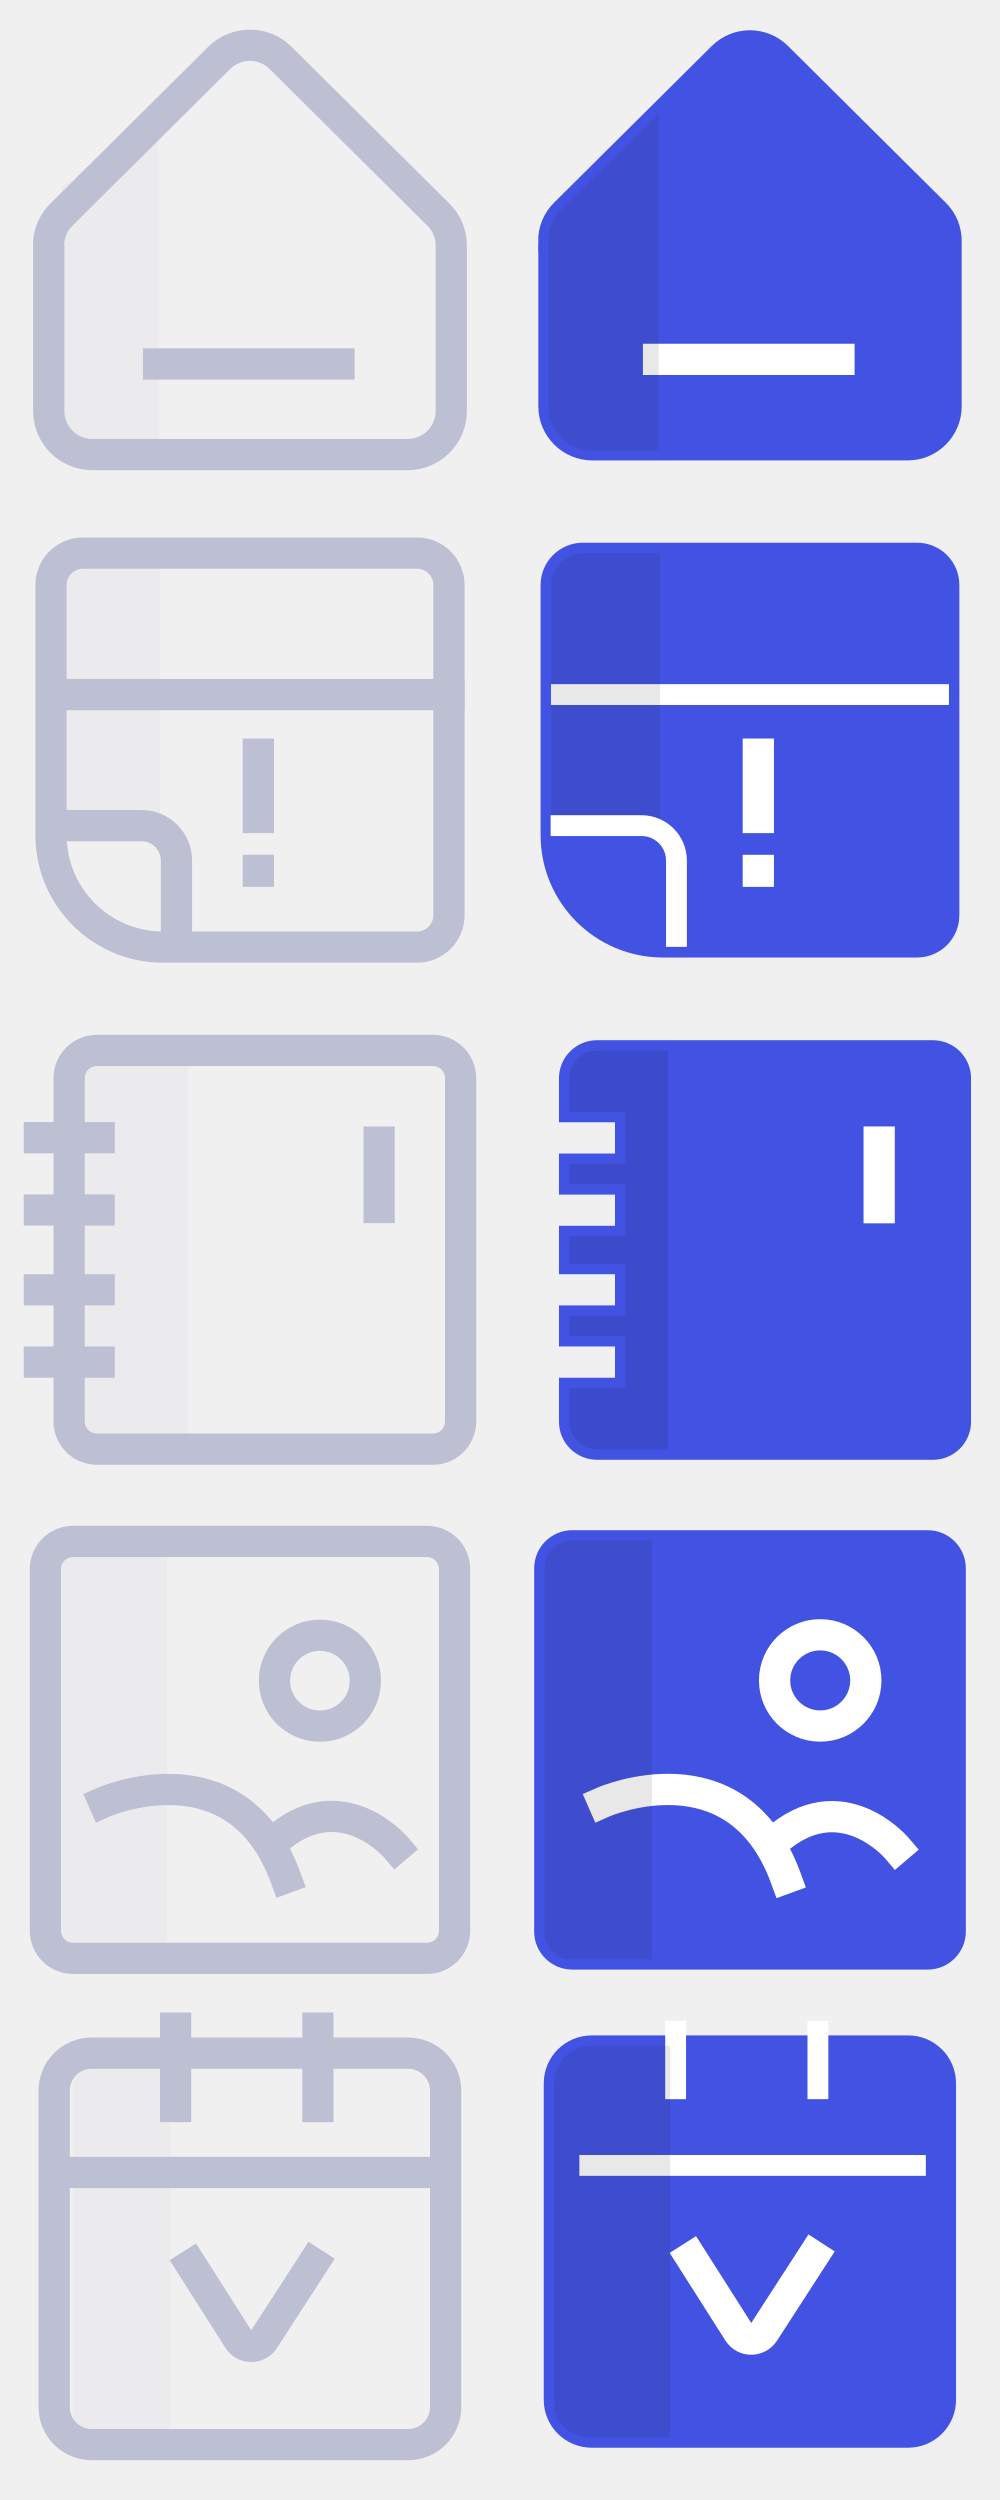
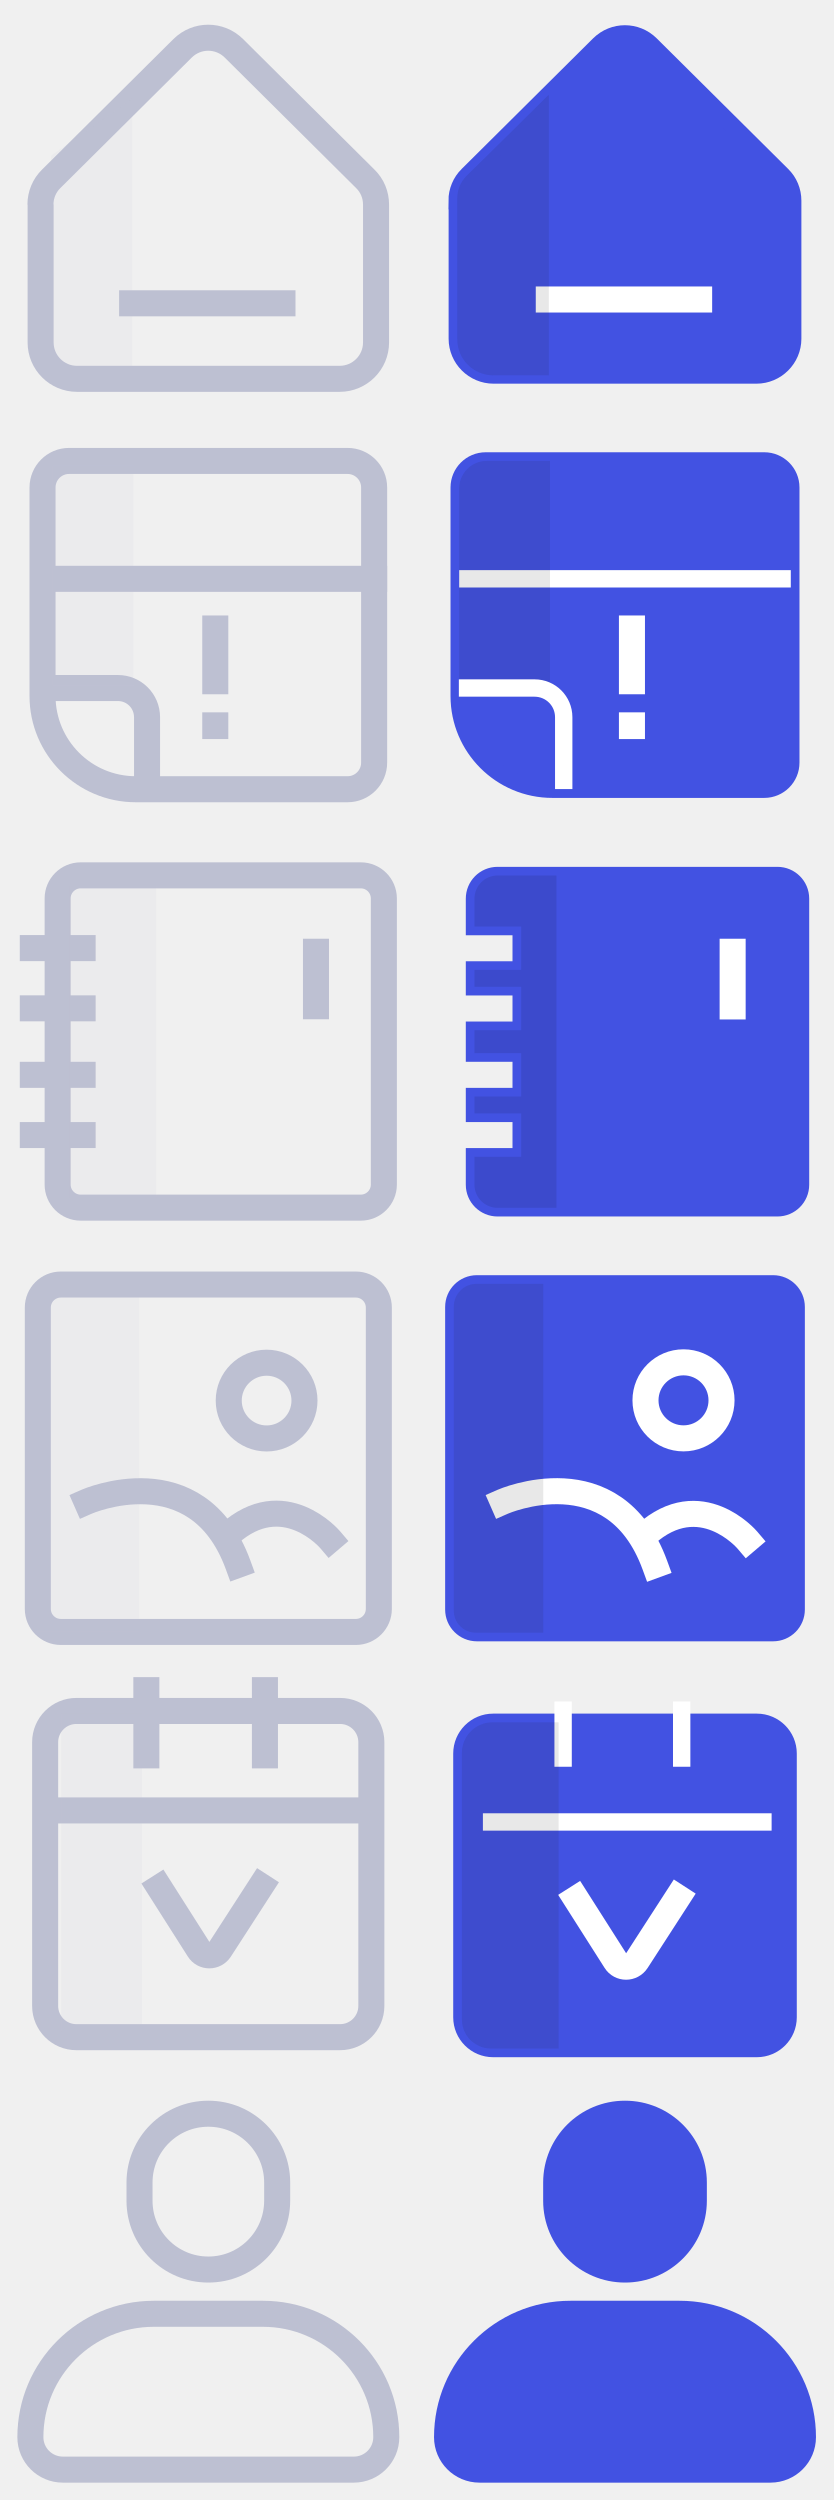
- <svg xmlns="http://www.w3.org/2000/svg" width="48" height="120" viewBox="0 0 48 120" fill="none">
-   <g clip-path="url(#clip0_332_16551)">
+ <svg xmlns="http://www.w3.org/2000/svg" width="48" height="144" viewBox="0 0 48 144" fill="none">
+   <g clip-path="url(#clip0_1_7575)">
+     <path d="M2.34 11.78V19.73C2.34 20.88 3.28 21.82 4.43 21.82H19.57C20.72 21.82 21.66 20.88 21.66 19.73V11.78C21.66 11.22 21.44 10.69 21.04 10.3L13.47 2.78C12.65 1.97 11.34 1.97 10.52 2.78L2.95 10.3C2.55 10.69 2.33 11.23 2.33 11.78H2.34Z" stroke="#BDC0D2" stroke-width="1.5" stroke-linecap="square" stroke-linejoin="bevel" />
+     <path d="M7.61 17.47H16.27" stroke="#BDC0D2" stroke-width="1.5" stroke-linecap="square" stroke-linejoin="bevel" />
+     <path opacity="0.1" d="M7.61 21.62H2.95V8.96L7.61 5.68V21.62Z" fill="#BDC0D2" />
+   </g>
+   <g clip-path="url(#clip1_1_7575)">
+     <g clip-path="url(#clip2_1_7575)">
+       <path d="M26.34 11.56V19.51C26.34 20.66 27.28 21.6 28.43 21.6H43.57C44.72 21.6 45.66 20.66 45.66 19.51V11.56C45.66 11 45.44 10.47 45.04 10.08L37.47 2.56C36.65 1.75 35.34 1.75 34.52 2.56L26.95 10.08C26.55 10.47 26.33 11.01 26.33 11.56H26.34Z" fill="#4252E2" stroke="#4252E2" stroke-miterlimit="10" />
+       <path d="M31.61 17.25H40.27" stroke="white" stroke-width="1.5" stroke-linecap="square" stroke-linejoin="bevel" />
+       <path opacity="0.1" d="M31.61 21.62H28.42C27.27 21.62 26.34 20.69 26.34 19.54V11.42C26.34 10.93 26.53 10.47 26.88 10.13L31.61 5.46V21.62Z" fill="#111111" />
+     </g>
+   </g>
+   <g clip-path="url(#clip3_1_7575)">
    <path d="M3.98 26.55H20.02C20.86 26.55 21.55 27.23 21.55 28.08V43.93C21.55 44.77 20.87 45.46 20.02 45.46H7.82C4.85 45.46 2.45 43.05 2.45 40.09V28.08C2.45 27.24 3.13 26.55 3.98 26.55Z" stroke="#BDC0D2" stroke-width="1.5" stroke-linecap="square" stroke-linejoin="bevel" />
    <path d="M2.8 33.34H21.55" stroke="#BDC0D2" stroke-width="1.5" stroke-linecap="square" stroke-linejoin="bevel" />
    <path d="M2.78 39.63H6.79C7.72 39.63 8.47 40.38 8.47 41.31V45.28" stroke="#BDC0D2" stroke-width="1.5" stroke-linecap="square" stroke-linejoin="bevel" />
    <path d="M12.4 36.2V39.24" stroke="#BDC0D2" stroke-width="1.5" stroke-linecap="square" stroke-linejoin="bevel" />
    <path d="M12.4 41.78V41.82" stroke="#BDC0D2" stroke-width="1.5" stroke-linecap="square" stroke-linejoin="bevel" />
-     <path opacity="0.1" d="M7.681 26.82H3.021V39.48H7.681V26.82Z" fill="#BDC0D2" />
-     <path d="M2.34 11.78V19.73C2.34 20.88 3.28 21.82 4.43 21.82H19.57C20.72 21.82 21.66 20.88 21.66 19.73V11.78C21.66 11.22 21.44 10.69 21.04 10.3L13.47 2.78C12.65 1.97 11.34 1.97 10.52 2.78L2.95 10.3C2.55 10.69 2.33 11.23 2.33 11.78H2.34Z" stroke="#BDC0D2" stroke-width="1.5" stroke-linecap="square" stroke-linejoin="bevel" />
-     <path d="M7.61 17.47H16.27" stroke="#BDC0D2" stroke-width="1.5" stroke-linecap="square" stroke-linejoin="bevel" />
-     <path opacity="0.1" d="M7.61 21.62H2.95V8.96L7.61 5.68V21.62Z" fill="#BDC0D2" />
-     <path d="M20.779 50.42H4.649C3.915 50.42 3.319 51.016 3.319 51.75V68.23C3.319 68.965 3.915 69.56 4.649 69.56H20.779C21.514 69.56 22.109 68.965 22.109 68.23V51.75C22.109 51.016 21.514 50.42 20.779 50.42Z" stroke="#BDC0D2" stroke-width="1.5" stroke-linecap="square" stroke-linejoin="bevel" />
+     <path opacity="0.1" d="M7.68 26.82H3.02V39.48H7.68V26.82Z" fill="#BDC0D2" />
+   </g>
+   <g clip-path="url(#clip4_1_7575)">
+     <path d="M27.98 26.55H44.02C44.86 26.55 45.55 27.23 45.55 28.08V43.93C45.55 44.77 44.87 45.46 44.02 45.46H31.82C28.85 45.46 26.45 43.05 26.45 40.09V28.08C26.45 27.24 27.13 26.55 27.98 26.55Z" fill="#4252E2" stroke="#4252E2" stroke-miterlimit="10" />
+     <path d="M26.45 33.34H45.55" stroke="white" stroke-miterlimit="10" />
+     <path opacity="0.1" d="M28.05 26.55H31.68V39.37H26.45V28.14C26.45 27.26 27.16 26.55 28.04 26.55H28.05Z" fill="#111111" />
+     <path d="M26.43 39.63H30.79C31.72 39.63 32.47 40.38 32.47 41.31V45.45" stroke="white" stroke-miterlimit="10" />
+     <path d="M36.4 36.2V39.24" stroke="white" stroke-width="1.5" stroke-linecap="square" stroke-linejoin="bevel" />
+     <path d="M36.4 41.78V41.82" stroke="white" stroke-width="1.5" stroke-linecap="square" stroke-linejoin="bevel" />
+   </g>
+   <g clip-path="url(#clip5_1_7575)">
+     <path d="M20.78 50.42H4.65C3.915 50.42 3.32 51.016 3.32 51.75V68.23C3.32 68.965 3.915 69.56 4.65 69.56H20.78C21.515 69.56 22.11 68.965 22.11 68.23V51.75C22.11 51.016 21.515 50.42 20.78 50.42Z" stroke="#BDC0D2" stroke-width="1.5" stroke-linecap="square" stroke-linejoin="bevel" />
    <path d="M1.89 54.61H4.76" stroke="#BDC0D2" stroke-width="1.5" stroke-linecap="square" stroke-linejoin="bevel" />
    <path d="M1.89 58.08H4.76" stroke="#BDC0D2" stroke-width="1.5" stroke-linecap="square" stroke-linejoin="bevel" />
    <path d="M1.89 61.91H4.76" stroke="#BDC0D2" stroke-width="1.5" stroke-linecap="square" stroke-linejoin="bevel" />
    <path d="M1.89 65.38H4.76" stroke="#BDC0D2" stroke-width="1.5" stroke-linecap="square" stroke-linejoin="bevel" />
-     <path d="M18.199 54.82V57.96" stroke="#BDC0D2" stroke-width="1.5" stroke-linecap="square" stroke-linejoin="bevel" />
+     <path d="M18.2 54.82V57.96" stroke="#BDC0D2" stroke-width="1.5" stroke-linecap="square" stroke-linejoin="bevel" />
    <path opacity="0.1" d="M9 51H4V69H9V51Z" fill="#BDC0D2" />
-     <path d="M20.496 73.99H3.503C2.772 73.99 2.179 74.583 2.179 75.315V92.675C2.179 93.407 2.772 94 3.503 94H20.496C21.227 94 21.82 93.407 21.82 92.675V75.315C21.82 74.583 21.227 73.99 20.496 73.99Z" stroke="#BDC0D2" stroke-width="1.5" stroke-linecap="square" stroke-linejoin="bevel" />
-     <path d="M4.987 86.5C4.987 86.5 11.362 83.701 13.713 90.135" stroke="#BDC0D2" stroke-width="1.5" stroke-linecap="square" stroke-linejoin="bevel" />
-     <path d="M19.012 88.681C19.012 88.681 16.332 85.534 13.175 88.373" stroke="#BDC0D2" stroke-width="1.5" stroke-linecap="square" stroke-linejoin="bevel" />
-     <path d="M15.356 82.855C16.561 82.855 17.537 81.878 17.537 80.673C17.537 79.469 16.561 78.492 15.356 78.492C14.151 78.492 13.175 79.469 13.175 80.673C13.175 81.878 14.151 82.855 15.356 82.855Z" stroke="#BDC0D2" stroke-width="1.5" stroke-linecap="square" stroke-linejoin="bevel" />
-     <path opacity="0.1" d="M8.015 74.04H2.039V93.96H8.015V74.04Z" fill="#BDC0D2" />
-     <path d="M19.59 98.551H4.4C3.405 98.551 2.6 99.357 2.6 100.351V115.541C2.6 116.535 3.405 117.341 4.4 117.341H19.59C20.584 117.341 21.39 116.535 21.39 115.541V100.351C21.39 99.357 20.584 98.551 19.59 98.551Z" stroke="#BDC0D2" stroke-width="1.5" stroke-linecap="square" stroke-linejoin="bevel" />
+   </g>
+   <g clip-path="url(#clip6_1_7575)">
+     <path d="M44.78 50.43H28.66C27.92 50.43 27.33 51.03 27.33 51.76V53.37H30.02V55.87H27.33V56.84H30.02V59.34H27.33V60.66H30.02V63.16H27.33V64.13H30.02V66.63H27.33V68.24C27.33 68.98 27.93 69.57 28.66 69.57H44.78C45.52 69.57 46.11 68.97 46.11 68.24V51.76C46.11 51.02 45.51 50.43 44.78 50.43Z" fill="#4252E2" stroke="#4252E2" stroke-miterlimit="10" />
+     <path d="M42.2 54.82V57.97" stroke="white" stroke-width="1.5" stroke-linecap="square" stroke-linejoin="bevel" />
+     <mask id="mask0_1_7575" style="mask-type:luminance" maskUnits="userSpaceOnUse" x="27" y="50" width="20" height="20">
+       <path d="M44.78 50.43H28.66C27.92 50.43 27.33 51.03 27.33 51.76V53.37H30.02V55.87H27.33V56.84H30.02V59.34H27.33V60.66H30.02V63.16H27.33V64.13H30.02V66.63H27.33V68.24C27.33 68.98 27.93 69.57 28.66 69.57H44.78C45.52 69.57 46.11 68.97 46.11 68.24V51.76C46.11 51.02 45.51 50.43 44.78 50.43Z" fill="white" />
+     </mask>
+     <g mask="url(#mask0_1_7575)">
+       <path opacity="0.1" d="M32.05 49.96H26.56V70.06H32.05V49.96Z" fill="black" />
+     </g>
+   </g>
+   <g clip-path="url(#clip7_1_7575)">
+     <path d="M20.496 73.99H3.504C2.772 73.99 2.179 74.583 2.179 75.315V92.675C2.179 93.407 2.772 94 3.504 94H20.496C21.228 94 21.821 93.407 21.821 92.675V75.315C21.821 74.583 21.228 73.99 20.496 73.99Z" stroke="#BDC0D2" stroke-width="1.5" stroke-linecap="square" stroke-linejoin="bevel" />
+     <path d="M4.988 86.5C4.988 86.5 11.362 83.701 13.713 90.135" stroke="#BDC0D2" stroke-width="1.5" stroke-linecap="square" stroke-linejoin="bevel" />
+     <path d="M19.012 88.681C19.012 88.681 16.333 85.534 13.175 88.372" stroke="#BDC0D2" stroke-width="1.5" stroke-linecap="square" stroke-linejoin="bevel" />
+     <path d="M15.357 82.855C16.561 82.855 17.538 81.878 17.538 80.673C17.538 79.469 16.561 78.492 15.357 78.492C14.152 78.492 13.175 79.469 13.175 80.673C13.175 81.878 14.152 82.855 15.357 82.855Z" stroke="#BDC0D2" stroke-width="1.5" stroke-linecap="square" stroke-linejoin="bevel" />
+     <path opacity="0.1" d="M8.016 74.04H2.039V93.96H8.016V74.04Z" fill="#BDC0D2" />
+   </g>
+   <g clip-path="url(#clip8_1_7575)">
+     <path d="M44.53 73.95H27.47C26.735 73.95 26.14 74.545 26.14 75.28V92.71C26.14 93.445 26.735 94.04 27.47 94.04H44.53C45.264 94.04 45.86 93.445 45.86 92.71V75.28C45.86 74.545 45.264 73.95 44.53 73.95Z" fill="#4252E2" stroke="#4252E2" stroke-miterlimit="10" />
+     <path d="M28.96 86.5C28.96 86.5 35.36 83.69 37.72 90.15" stroke="white" stroke-width="1.5" stroke-linecap="square" stroke-linejoin="bevel" />
+     <path d="M43.04 88.7C43.04 88.7 40.35 85.54 37.18 88.39" stroke="white" stroke-width="1.5" stroke-linecap="square" stroke-linejoin="bevel" />
+     <path d="M39.37 82.85C40.58 82.85 41.56 81.87 41.56 80.66C41.56 79.451 40.58 78.47 39.37 78.47C38.16 78.47 37.18 79.451 37.18 80.66C37.18 81.87 38.16 82.85 39.37 82.85Z" stroke="white" stroke-width="1.5" stroke-linecap="square" stroke-linejoin="bevel" />
+     <path opacity="0.1" d="M27.45 73.95H31.29V94.04H27.4C26.71 94.04 26.14 93.48 26.14 92.78V75.26C26.14 74.54 26.72 73.95 27.45 73.95Z" fill="#111111" />
+   </g>
+   <g clip-path="url(#clip9_1_7575)">
+     <path d="M19.59 98.551H4.4C3.406 98.551 2.6 99.357 2.6 100.351V115.541C2.6 116.535 3.406 117.341 4.4 117.341H19.59C20.584 117.341 21.39 116.535 21.39 115.541V100.351C21.39 99.357 20.584 98.551 19.59 98.551Z" stroke="#BDC0D2" stroke-width="1.5" stroke-linecap="square" stroke-linejoin="bevel" />
    <path d="M8.43 97.351V101.111" stroke="#BDC0D2" stroke-width="1.5" stroke-linecap="square" stroke-linejoin="bevel" />
    <path d="M15.26 97.351V101.111" stroke="#BDC0D2" stroke-width="1.5" stroke-linecap="square" stroke-linejoin="bevel" />
    <path d="M3.81 104.281H20.44" stroke="#BDC0D2" stroke-width="1.5" stroke-linecap="square" stroke-linejoin="bevel" />
    <path d="M9.18 108.721L11.45 112.291C11.73 112.741 12.38 112.741 12.67 112.291L15.03 108.641" stroke="#BDC0D2" stroke-width="1.5" stroke-linecap="square" stroke-linejoin="bevel" />
    <path opacity="0.1" d="M8.18 98.711H3.52V117.031H8.18V98.711Z" fill="#BDC0D2" />
-     <g clip-path="url(#clip1_332_16551)">
-       <path d="M26.34 11.56V19.51C26.34 20.66 27.28 21.6 28.43 21.6H43.57C44.72 21.6 45.66 20.66 45.66 19.51V11.56C45.66 11 45.44 10.47 45.04 10.08L37.47 2.56C36.65 1.75 35.34 1.75 34.52 2.56L26.95 10.08C26.55 10.47 26.33 11.01 26.33 11.56H26.34Z" fill="#4252E2" stroke="#4252E2" stroke-miterlimit="10" />
-       <path d="M31.61 17.25H40.27" stroke="white" stroke-width="1.5" stroke-linecap="square" stroke-linejoin="bevel" />
-       <path opacity="0.1" d="M31.61 21.62H28.42C27.27 21.62 26.34 20.69 26.34 19.54V11.42C26.34 10.93 26.53 10.47 26.88 10.13L31.61 5.46V21.62Z" fill="#111111" />
-     </g>
-     <path d="M27.979 26.55H44.019C44.859 26.55 45.549 27.23 45.549 28.08V43.93C45.549 44.77 44.869 45.46 44.019 45.46H31.819C28.849 45.46 26.449 43.05 26.449 40.09V28.08C26.449 27.24 27.129 26.55 27.979 26.55Z" fill="#4252E2" stroke="#4252E2" stroke-miterlimit="10" />
-     <path d="M26.449 33.34H45.549" stroke="white" stroke-miterlimit="10" />
-     <path opacity="0.1" d="M28.049 26.55H31.679V39.37H26.449V28.14C26.449 27.26 27.159 26.55 28.039 26.55H28.049Z" fill="#111111" />
-     <path d="M26.43 39.63H30.79C31.72 39.63 32.47 40.38 32.47 41.31V45.45" stroke="white" stroke-miterlimit="10" />
-     <path d="M36.399 36.2V39.24" stroke="white" stroke-width="1.5" stroke-linecap="square" stroke-linejoin="bevel" />
-     <path d="M36.399 41.78V41.82" stroke="white" stroke-width="1.5" stroke-linecap="square" stroke-linejoin="bevel" />
-     <path d="M44.78 50.43H28.66C27.92 50.43 27.33 51.03 27.33 51.76V53.37H30.02V55.87H27.33V56.84H30.02V59.34H27.33V60.66H30.02V63.16H27.33V64.13H30.02V66.63H27.33V68.24C27.33 68.98 27.93 69.57 28.66 69.57H44.78C45.52 69.57 46.11 68.97 46.11 68.24V51.76C46.11 51.02 45.51 50.43 44.78 50.43Z" fill="#4252E2" stroke="#4252E2" stroke-miterlimit="10" />
-     <path d="M42.2 54.82V57.97" stroke="white" stroke-width="1.5" stroke-linecap="square" stroke-linejoin="bevel" />
-     <mask id="mask0_332_16551" style="mask-type:luminance" maskUnits="userSpaceOnUse" x="27" y="50" width="20" height="20">
-       <path d="M44.78 50.43H28.66C27.92 50.43 27.33 51.03 27.33 51.76V53.37H30.02V55.87H27.33V56.84H30.02V59.34H27.33V60.66H30.02V63.16H27.33V64.13H30.02V66.63H27.33V68.24C27.33 68.98 27.93 69.57 28.66 69.57H44.78C45.52 69.57 46.11 68.97 46.11 68.24V51.76C46.11 51.02 45.51 50.43 44.78 50.43Z" fill="white" />
-     </mask>
-     <g mask="url(#mask0_332_16551)">
-       <path opacity="0.1" d="M32.05 49.96H26.561V70.06H32.05V49.96Z" fill="black" />
-     </g>
-     <path d="M44.53 73.95H27.47C26.735 73.95 26.14 74.546 26.14 75.28V92.71C26.14 93.445 26.735 94.04 27.47 94.04H44.53C45.264 94.04 45.86 93.445 45.86 92.71V75.28C45.86 74.546 45.264 73.95 44.53 73.95Z" fill="#4252E2" stroke="#4252E2" stroke-miterlimit="10" />
-     <path d="M28.96 86.5C28.96 86.5 35.36 83.69 37.72 90.15" stroke="white" stroke-width="1.5" stroke-linecap="square" stroke-linejoin="bevel" />
-     <path d="M43.04 88.7C43.04 88.7 40.35 85.54 37.18 88.39" stroke="white" stroke-width="1.5" stroke-linecap="square" stroke-linejoin="bevel" />
-     <path d="M39.37 82.85C40.579 82.85 41.56 81.87 41.56 80.66C41.56 79.451 40.579 78.47 39.37 78.47C38.16 78.47 37.18 79.451 37.18 80.66C37.18 81.87 38.16 82.85 39.37 82.85Z" stroke="white" stroke-width="1.5" stroke-linecap="square" stroke-linejoin="bevel" />
-     <path opacity="0.1" d="M27.45 73.95H31.29V94.04H27.4C26.71 94.04 26.14 93.48 26.14 92.78V75.26C26.14 74.54 26.72 73.95 27.45 73.95Z" fill="#111111" />
-     <path d="M43.59 98.2H28.4C27.405 98.2 26.6 99.006 26.6 100V115.19C26.6 116.184 27.405 116.99 28.4 116.99H43.59C44.584 116.99 45.39 116.184 45.39 115.19V100C45.39 99.006 44.584 98.2 43.59 98.2Z" fill="#4252E2" stroke="#4252E2" stroke-miterlimit="10" />
-     <path d="M32.43 97V100.76" stroke="white" stroke-miterlimit="10" />
-     <path d="M39.26 97V100.76" stroke="white" stroke-miterlimit="10" />
-     <path d="M27.81 103.94H44.44" stroke="white" stroke-miterlimit="10" />
-     <path d="M33.18 108.37L35.45 111.94C35.73 112.39 36.38 112.39 36.67 111.94L39.03 108.29" stroke="white" stroke-width="1.5" stroke-linecap="square" stroke-linejoin="bevel" />
-     <path opacity="0.1" d="M28.37 98.2H32.17V116.99H28.28C27.35 116.99 26.6 116.24 26.6 115.31V99.97C26.6 98.99 27.39 98.2 28.37 98.2Z" fill="#111111" />
+   </g>
+   <path d="M43.595 99.205H28.405C27.411 99.205 26.605 100.011 26.605 101.005V116.195C26.605 117.189 27.411 117.995 28.405 117.995H43.595C44.589 117.995 45.395 117.189 45.395 116.195V101.005C45.395 100.011 44.589 99.205 43.595 99.205Z" fill="#4252E2" stroke="#4252E2" stroke-miterlimit="10" />
+   <path d="M32.435 98.005V101.765" stroke="white" stroke-miterlimit="10" />
+   <path d="M39.265 98.005V101.765" stroke="white" stroke-miterlimit="10" />
+   <path d="M27.815 104.945H44.445" stroke="white" stroke-miterlimit="10" />
+   <path d="M33.185 109.375L35.455 112.945C35.735 113.395 36.385 113.395 36.675 112.945L39.035 109.295" stroke="white" stroke-width="1.5" stroke-linecap="square" stroke-linejoin="bevel" />
+   <path opacity="0.1" d="M28.375 99.205H32.175V117.995H28.285C27.355 117.995 26.605 117.245 26.605 116.315V100.975C26.605 99.995 27.395 99.205 28.375 99.205Z" fill="#111111" />
+   <g clip-path="url(#clip10_1_7575)">
+     <rect x="8.036" y="121.75" width="7.929" height="8.976" rx="3.964" stroke="#BDC0D2" stroke-width="1.5" />
+     <path d="M8.857 133.274H15.143C19.068 133.274 22.25 136.456 22.25 140.381C22.25 141.413 21.413 142.25 20.381 142.25H3.619C2.587 142.25 1.75 141.413 1.75 140.381C1.75 136.456 4.932 133.274 8.857 133.274Z" stroke="#BDC0D2" stroke-width="1.5" />
+   </g>
+   <g clip-path="url(#clip11_1_7575)">
+     <rect x="32.036" y="121.75" width="7.929" height="8.976" rx="3.964" fill="#4252E2" stroke="#4252E2" stroke-width="1.5" />
+     <path d="M32.857 133.274H39.143C43.068 133.274 46.25 136.456 46.25 140.381C46.25 141.413 45.413 142.25 44.381 142.25H27.619C26.587 142.25 25.75 141.413 25.75 140.381C25.75 136.456 28.932 133.274 32.857 133.274Z" fill="#4252E2" stroke="#4252E2" stroke-width="1.5" />
  </g>
  <defs>
-     <clipPath id="clip0_332_16551">
-       <rect width="48" height="120" fill="white" />
+     <clipPath id="clip0_1_7575">
+       <rect width="24" height="24" fill="white" />
    </clipPath>
-     <clipPath id="clip1_332_16551">
+     <clipPath id="clip1_1_7575">
      <rect width="24" height="24" fill="white" transform="translate(24)" />
+     </clipPath>
+     <clipPath id="clip2_1_7575">
+       <rect width="24" height="24" fill="white" transform="translate(24)" />
+     </clipPath>
+     <clipPath id="clip3_1_7575">
+       <rect width="24" height="24" fill="white" transform="translate(0 24)" />
+     </clipPath>
+     <clipPath id="clip4_1_7575">
+       <rect width="24" height="24" fill="white" transform="translate(24 24)" />
+     </clipPath>
+     <clipPath id="clip5_1_7575">
+       <rect width="24" height="24" fill="white" transform="translate(0 48)" />
+     </clipPath>
+     <clipPath id="clip6_1_7575">
+       <rect width="24" height="24" fill="white" transform="translate(24 48)" />
+     </clipPath>
+     <clipPath id="clip7_1_7575">
+       <rect width="24" height="24" fill="white" transform="translate(0 72)" />
+     </clipPath>
+     <clipPath id="clip8_1_7575">
+       <rect width="24" height="24" fill="white" transform="translate(24 72)" />
+     </clipPath>
+     <clipPath id="clip9_1_7575">
+       <rect width="24" height="24" fill="white" transform="translate(0 96)" />
+     </clipPath>
+     <clipPath id="clip10_1_7575">
+       <rect width="24" height="24" fill="white" transform="translate(0 120)" />
+     </clipPath>
+     <clipPath id="clip11_1_7575">
+       <rect width="24" height="24" fill="white" transform="translate(24 120)" />
    </clipPath>
  </defs>
</svg>
